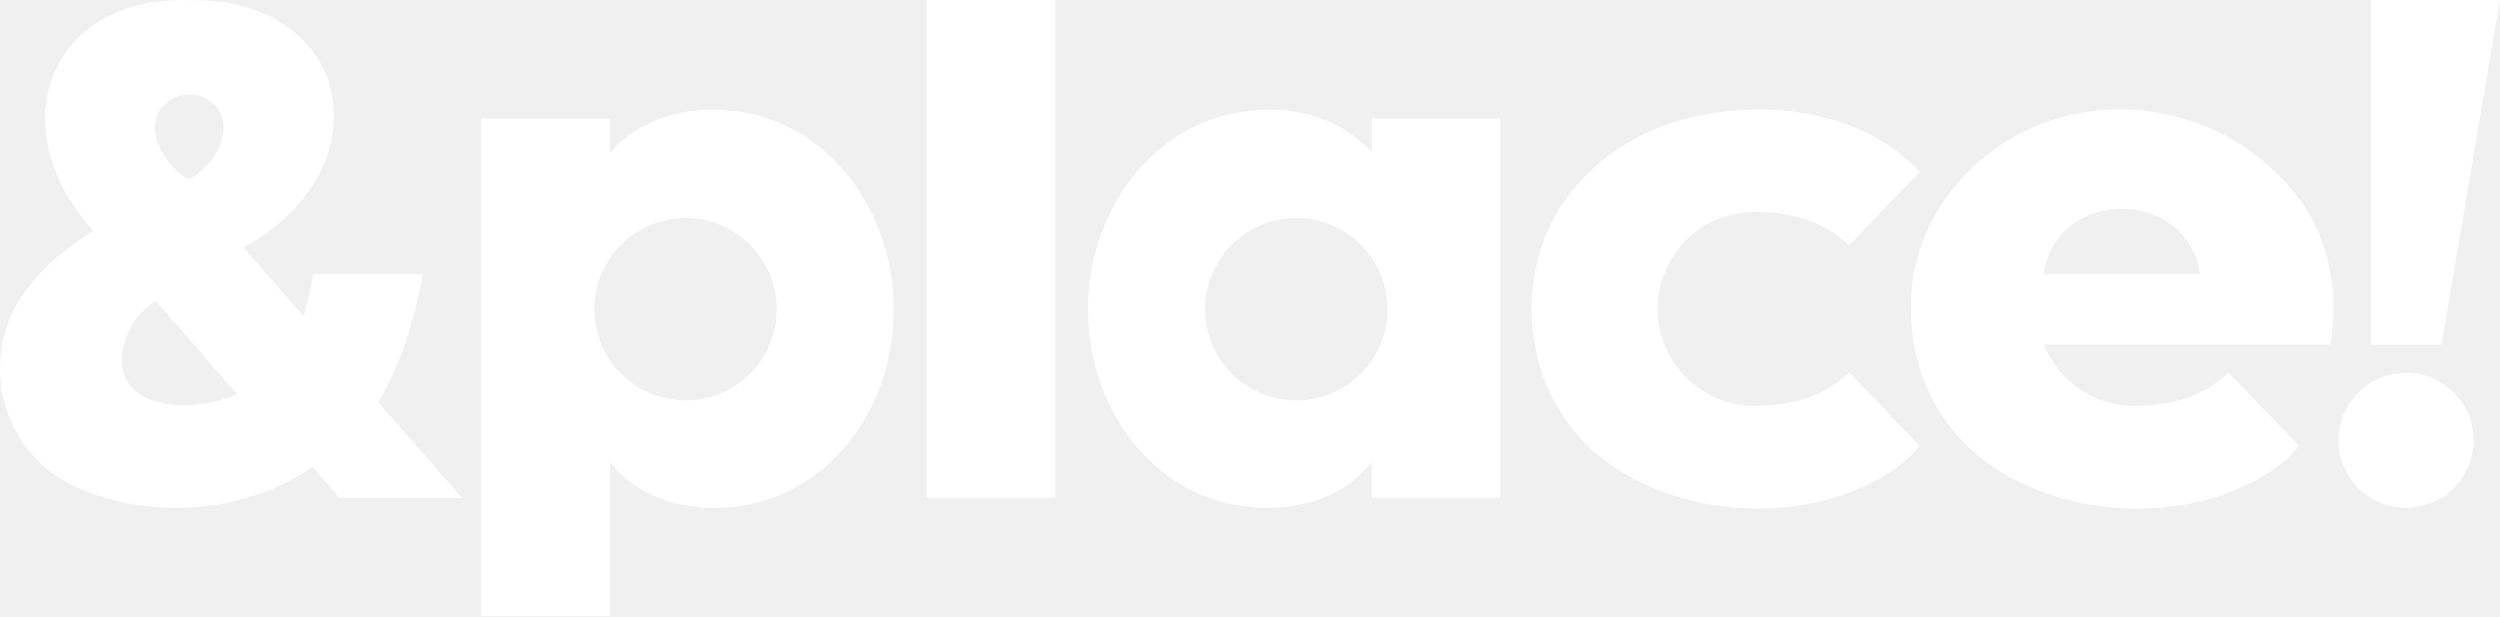
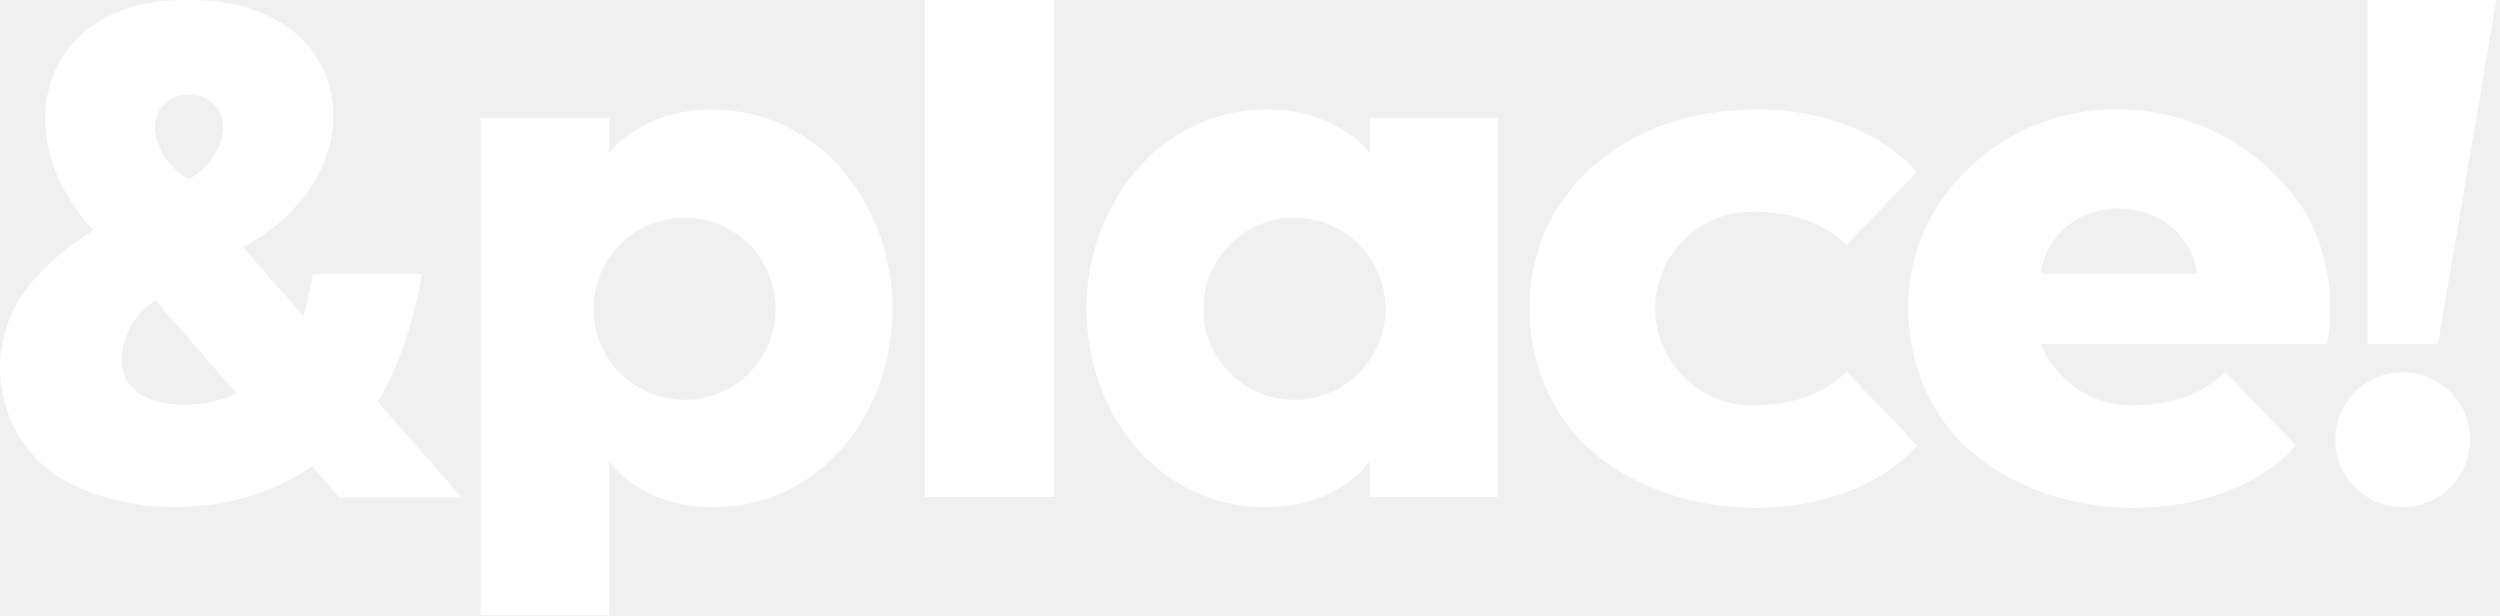
- <svg xmlns="http://www.w3.org/2000/svg" width="146" height="36" viewBox="0 0 146 36" fill="none">
-   <path d="M107.987 21.753C106.552 23.136 104.725 23.701 102.447 23.701C99.336 23.701 96.806 21.13 96.805 18.035C96.804 14.939 99.331 12.378 102.447 12.378C104.877 12.378 106.652 13.045 107.987 14.325L112.105 10.041C108.97 6.639 103.717 5.784 99.026 6.799C95.827 7.491 92.879 9.31 91.08 12.174C88.636 16.069 88.977 21.465 91.806 25.025C95.488 29.662 103.139 30.874 108.547 28.548C109.977 27.935 111.228 27.124 112.103 26.039L112.109 26.033L107.991 21.749" fill="white" />
-   <path d="M12.13 23.545C9.685 23.99 6.463 23.323 7.23 20.13C7.507 19.072 8.175 18.159 9.1 17.574L13.831 22.999C13.295 23.267 12.722 23.45 12.13 23.543V23.545ZM9.989 5.809C10.324 5.613 10.707 5.513 11.095 5.52C11.483 5.528 11.861 5.642 12.189 5.851C13.966 7.037 12.686 9.642 11.056 10.464C9.39 9.646 8.11 6.95 9.989 5.809ZM22.085 23.491C23.419 21.342 24.239 18.491 24.703 16.014H18.296C18.168 16.7 17.963 17.757 17.726 18.466L14.206 14.454C22.455 10.03 20.811 -0.129 11.056 0.01C2.671 -0.239 0.05 7.644 5.474 13.479C4.125 14.313 2.875 15.25 1.873 16.489C-1.489 20.405 -0.174 26.489 4.606 28.515C8.888 30.392 14.399 29.953 18.255 27.262L19.833 29.085H26.996L22.085 23.491Z" fill="white" />
-   <path d="M40.029 23.382C38.976 23.381 37.947 23.067 37.072 22.481C36.197 21.895 35.515 21.063 35.113 20.09C34.711 19.116 34.606 18.045 34.813 17.012C35.019 15.98 35.527 15.031 36.272 14.287C37.017 13.543 37.966 13.036 38.999 12.831C40.032 12.626 41.103 12.732 42.076 13.135C43.049 13.539 43.88 14.221 44.465 15.097C45.05 15.973 45.363 17.003 45.363 18.056C45.363 18.756 45.225 19.449 44.957 20.096C44.689 20.743 44.296 21.33 43.801 21.825C43.305 22.32 42.717 22.712 42.07 22.979C41.423 23.246 40.73 23.383 40.029 23.382ZM41.623 6.402C37.495 6.402 35.623 8.927 35.623 8.927V6.913H28.109V35.976H35.627V26.955C35.627 26.955 37.303 29.662 41.748 29.662C47.706 29.662 52.193 24.502 52.193 17.996C52.193 12.218 48.098 6.405 41.623 6.405" fill="white" />
-   <path d="M75.704 23.382C74.65 23.382 73.62 23.07 72.744 22.485C71.868 21.899 71.186 21.067 70.782 20.094C70.379 19.121 70.274 18.05 70.479 17.017C70.685 15.983 71.192 15.034 71.937 14.289C72.682 13.544 73.631 13.037 74.664 12.831C75.698 12.626 76.769 12.731 77.742 13.134C78.715 13.538 79.547 14.22 80.132 15.096C80.718 15.972 81.03 17.002 81.03 18.056C81.03 18.755 80.893 19.448 80.625 20.094C80.357 20.741 79.965 21.328 79.47 21.823C78.976 22.317 78.388 22.71 77.742 22.977C77.096 23.245 76.403 23.383 75.704 23.382ZM80.109 6.913V8.927C80.109 8.927 78.239 6.402 74.109 6.402C67.632 6.402 63.539 12.21 63.539 17.994C63.539 24.502 68.028 29.66 73.984 29.66C78.428 29.66 80.105 26.952 80.105 26.952V29.064H87.621V6.913H80.109Z" fill="white" />
-   <path d="M119.354 16.009C120.097 10.898 127.745 10.948 128.479 16.009H119.354ZM134.687 12.207C129.576 4.581 118.22 4.318 113.205 12.207C112.125 13.962 111.57 15.99 111.608 18.05H111.602C111.602 20.561 112.404 23.072 113.957 25.026C117.642 29.663 125.29 30.875 130.699 28.549C132.129 27.936 133.379 27.125 134.255 26.04C134.255 26.04 134.255 26.04 134.255 26.033L130.144 21.754C128.71 23.137 126.883 23.703 124.605 23.703C123.474 23.697 122.37 23.352 121.437 22.714C120.503 22.075 119.782 21.172 119.366 20.12H136.089C136.574 17.434 136.147 14.575 134.688 12.207" fill="white" />
-   <path d="M61.629 0H54.102V29.066H61.629V0Z" fill="white" />
-   <path d="M144.46 25.712C144.46 26.492 144.228 27.255 143.795 27.904C143.361 28.552 142.745 29.058 142.024 29.356C141.304 29.655 140.511 29.733 139.745 29.581C138.981 29.428 138.277 29.053 137.726 28.501C137.174 27.95 136.798 27.247 136.646 26.482C136.494 25.716 136.572 24.923 136.871 24.203C137.17 23.482 137.675 22.866 138.324 22.432C138.972 21.999 139.735 21.768 140.515 21.768C141.561 21.768 142.564 22.183 143.304 22.923C144.044 23.663 144.46 24.666 144.46 25.712Z" fill="white" />
-   <path d="M138.469 0V20.123H142.58L145.998 0H138.469Z" fill="white" />
+ <svg xmlns="http://www.w3.org/2000/svg" width="203" height="50" viewBox="0 0 203 50" fill="none">
+   <path d="M149.933 30.203C147.941 32.123 145.404 32.908 142.241 32.908C137.921 32.908 134.409 29.339 134.407 25.041C134.406 20.743 137.915 17.187 142.241 17.187C145.615 17.187 148.079 18.112 149.933 19.89L155.651 13.942C151.298 9.219 144.004 8.031 137.491 9.441C133.049 10.402 128.957 12.927 126.459 16.903C123.065 22.311 123.539 29.803 127.466 34.746C132.579 41.184 143.202 42.867 150.71 39.638C152.696 38.786 154.433 37.66 155.648 36.154L155.656 36.145L149.938 30.198" fill="white" />
+   <path d="M16.841 32.691C13.447 33.308 8.974 32.382 10.038 27.949C10.423 26.48 11.351 25.212 12.634 24.401L19.203 31.932C18.46 32.304 17.663 32.559 16.841 32.688V32.691ZM13.869 8.065C14.334 7.793 14.865 7.654 15.404 7.665C15.943 7.675 16.469 7.834 16.923 8.123C19.391 9.771 17.614 13.387 15.351 14.529C13.037 13.393 11.26 9.649 13.869 8.065ZM30.664 32.615C32.515 29.632 33.654 25.673 34.299 22.235H25.403C25.224 23.186 24.941 24.655 24.612 25.639L19.725 20.069C31.178 13.925 28.895 -0.179 15.351 0.013C3.708 -0.332 0.069 10.613 7.601 18.714C5.728 19.873 3.992 21.173 2.601 22.893C-2.067 28.331 -0.241 36.778 6.396 39.592C12.34 42.197 19.992 41.588 25.346 37.851L27.537 40.383H37.483L30.664 32.615Z" fill="white" />
+   <path d="M55.578 32.465C54.116 32.463 52.687 32.028 51.472 31.214C50.257 30.401 49.31 29.245 48.752 27.893C48.194 26.542 48.049 25.055 48.335 23.621C48.621 22.187 49.327 20.87 50.361 19.837C51.396 18.803 52.714 18.1 54.148 17.815C55.583 17.531 57.069 17.678 58.42 18.238C59.771 18.798 60.925 19.746 61.737 20.962C62.55 22.178 62.983 23.607 62.983 25.07C62.983 26.042 62.792 27.004 62.42 27.902C62.048 28.8 61.502 29.616 60.814 30.303C60.127 30.99 59.31 31.534 58.411 31.905C57.513 32.276 56.55 32.467 55.578 32.465ZM57.79 8.89C52.059 8.89 49.46 12.395 49.46 12.395V9.599H39.028V49.95H49.466V37.425C49.466 37.425 51.792 41.185 57.965 41.185C66.237 41.185 72.466 34.02 72.466 24.986C72.466 16.964 66.781 8.893 57.79 8.893" fill="white" />
+   <path d="M105.109 32.465C103.647 32.465 102.217 32.032 101.001 31.219C99.784 30.406 98.836 29.251 98.277 27.9C97.717 26.548 97.57 25.061 97.856 23.627C98.141 22.192 98.846 20.874 99.88 19.84C100.914 18.806 102.232 18.101 103.667 17.816C105.101 17.53 106.588 17.677 107.94 18.237C109.291 18.797 110.446 19.744 111.259 20.961C112.071 22.177 112.505 23.607 112.505 25.07C112.505 26.041 112.314 27.003 111.943 27.9C111.571 28.797 111.026 29.613 110.339 30.3C109.653 30.986 108.837 31.531 107.94 31.903C107.042 32.274 106.081 32.465 105.109 32.465ZM111.226 9.599V12.395C111.226 12.395 108.63 8.89 102.896 8.89C93.903 8.89 88.22 16.953 88.22 24.983C88.22 34.02 94.452 41.181 102.721 41.181C108.892 41.181 111.22 37.422 111.22 37.422V40.353H121.656V9.599H111.226Z" fill="white" />
+   <path d="M165.715 22.228C166.747 15.131 177.366 15.201 178.385 22.228H165.715ZM187.004 16.948C179.908 6.361 164.141 5.995 157.178 16.948C155.678 19.385 154.908 22.201 154.961 25.061H154.952C154.952 28.548 156.066 32.033 158.222 34.747C163.338 41.184 173.957 42.867 181.467 39.639C183.453 38.787 185.188 37.661 186.404 36.155C186.404 36.155 186.404 36.155 186.404 36.144L180.697 30.203C178.706 32.124 176.169 32.909 173.006 32.909C171.436 32.901 169.903 32.423 168.608 31.536C167.311 30.65 166.31 29.396 165.732 27.936H188.951C189.624 24.205 189.031 20.236 187.006 16.948" fill="white" />
+   <path d="M85.568 0H75.117V40.356H85.568V0Z" fill="white" />
+   <path d="M200.573 35.699C200.573 36.782 200.251 37.841 199.65 38.742C199.047 39.642 198.192 40.344 197.191 40.759C196.191 41.173 195.09 41.282 194.027 41.071C192.966 40.859 191.989 40.338 191.224 39.572C190.457 38.806 189.935 37.83 189.724 36.768C189.513 35.705 189.621 34.604 190.037 33.603C190.452 32.603 191.153 31.747 192.054 31.146C192.954 30.544 194.013 30.223 195.096 30.223C196.548 30.223 197.941 30.8 198.968 31.827C199.996 32.854 200.573 34.247 200.573 35.699Z" fill="white" />
+   <path d="M192.255 0V27.94H197.963L202.709 0H192.255Z" fill="white" />
</svg>
